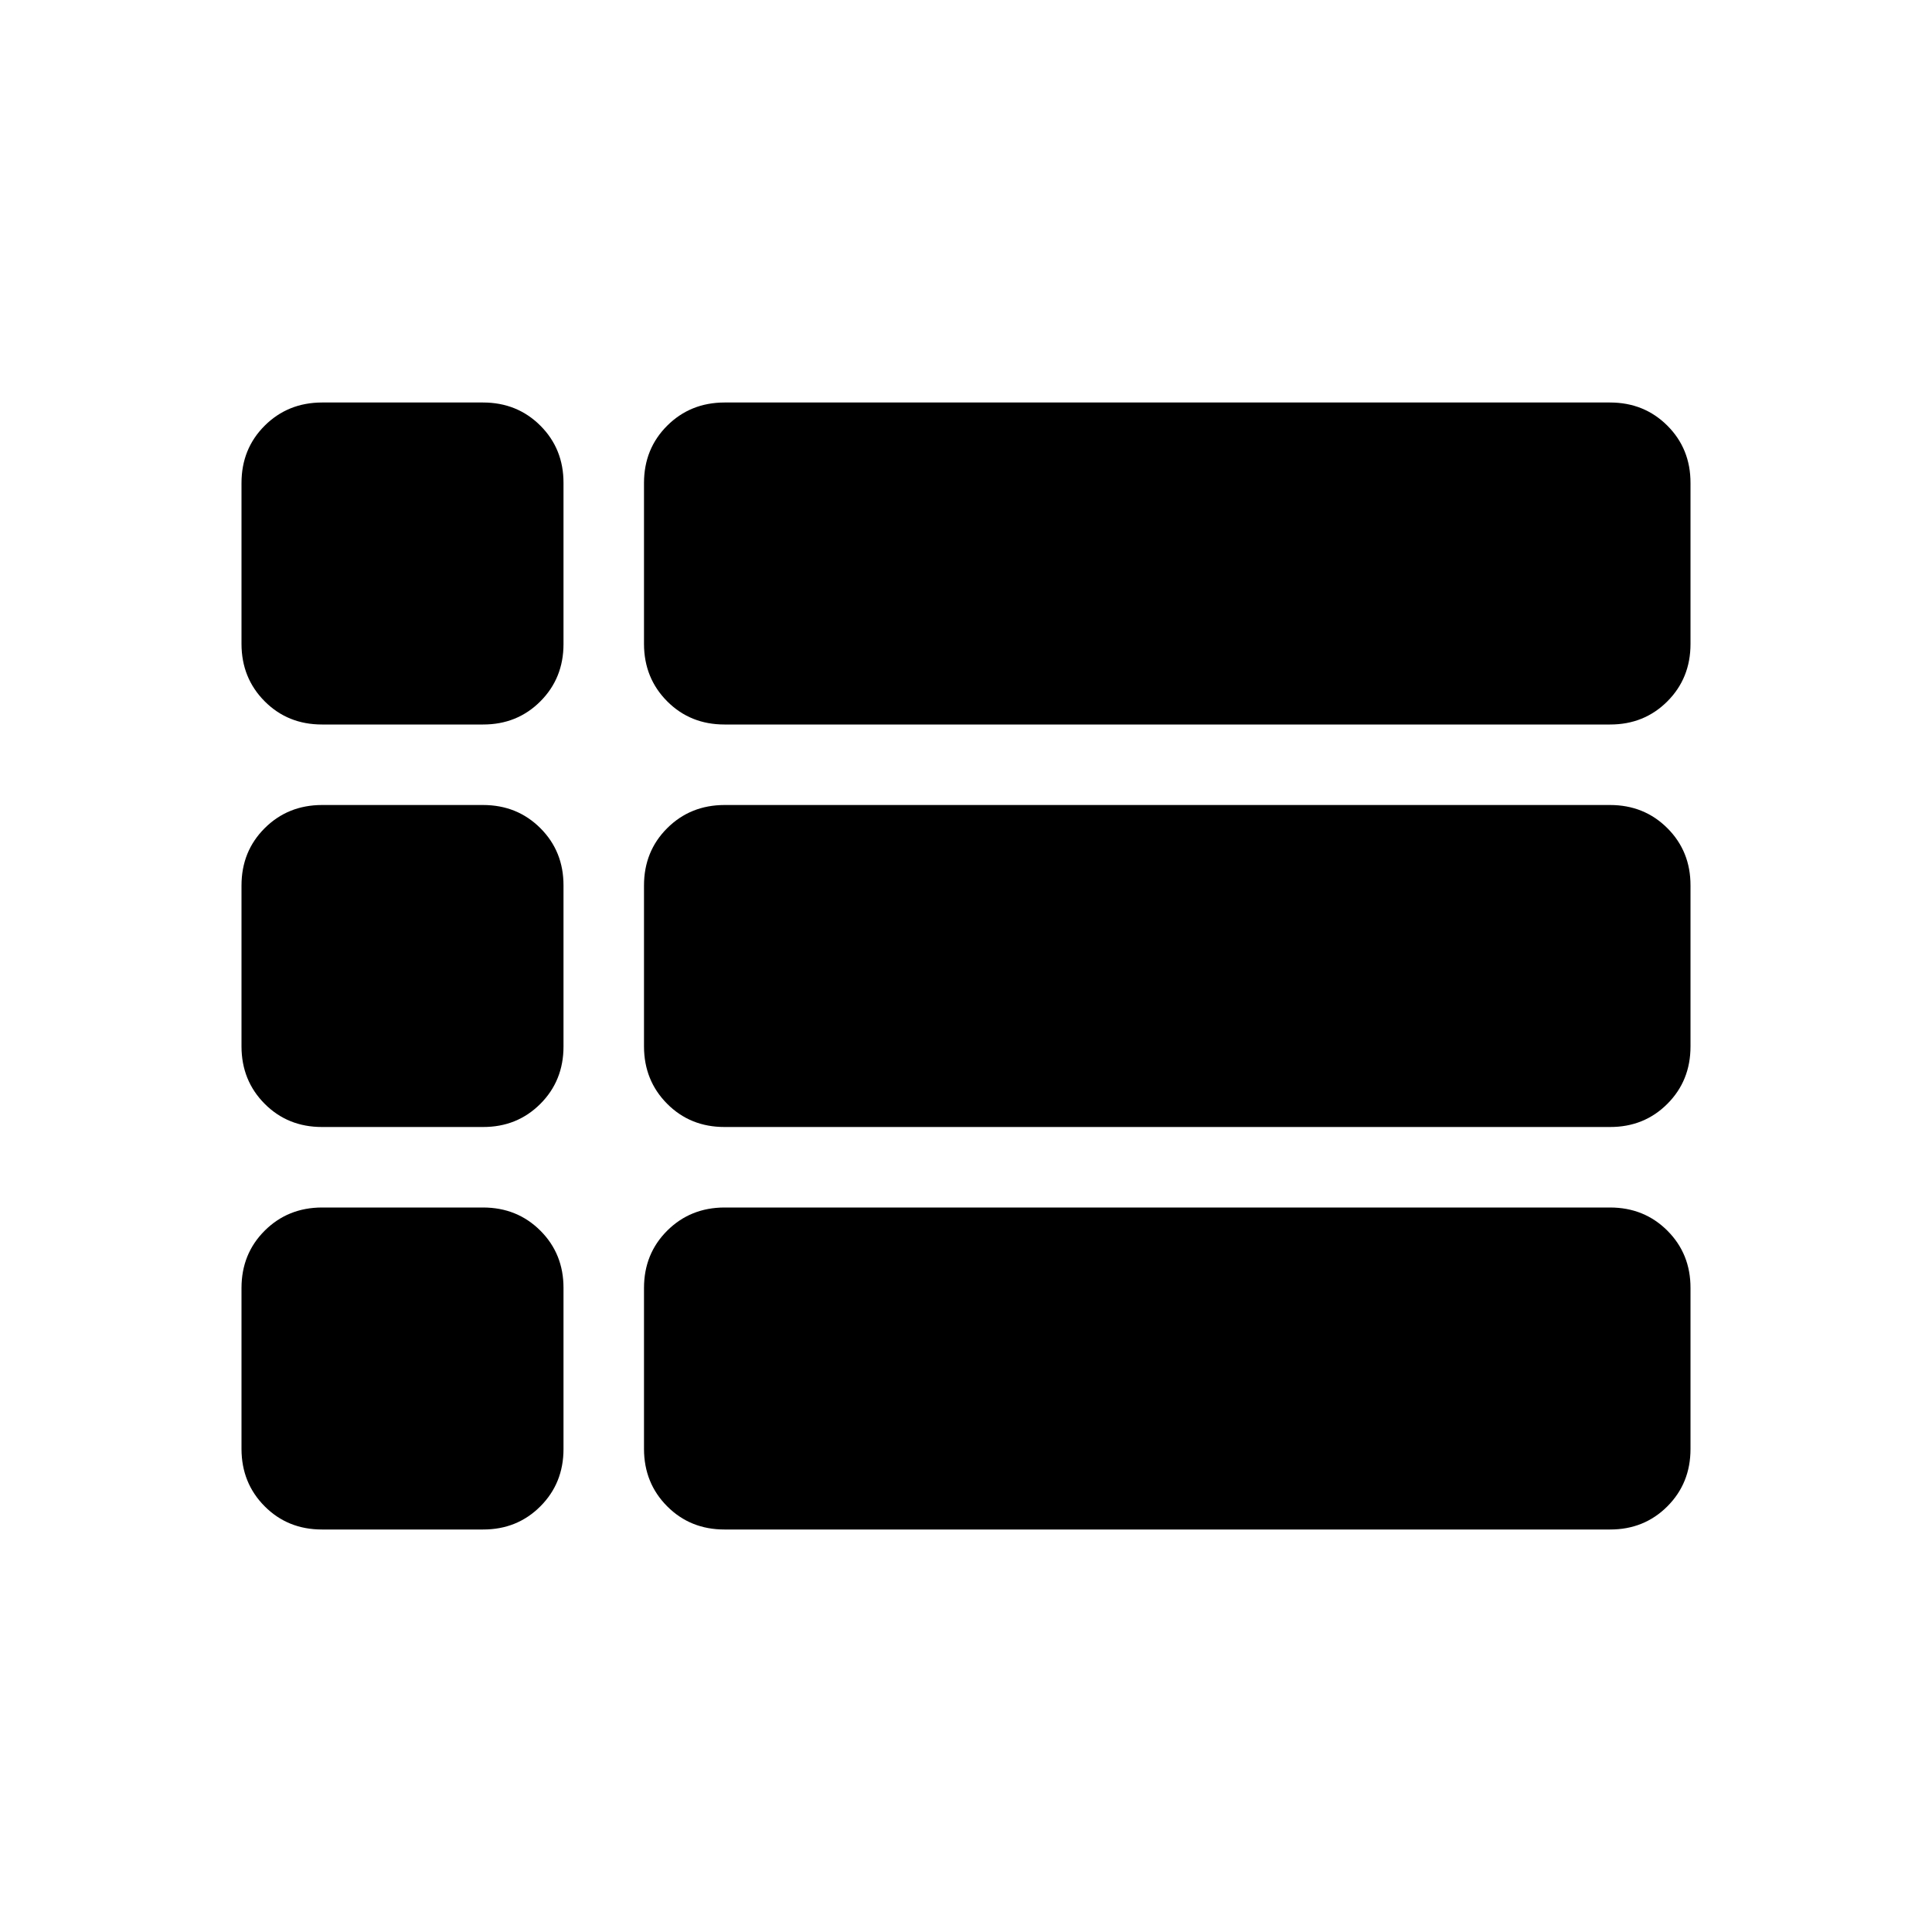
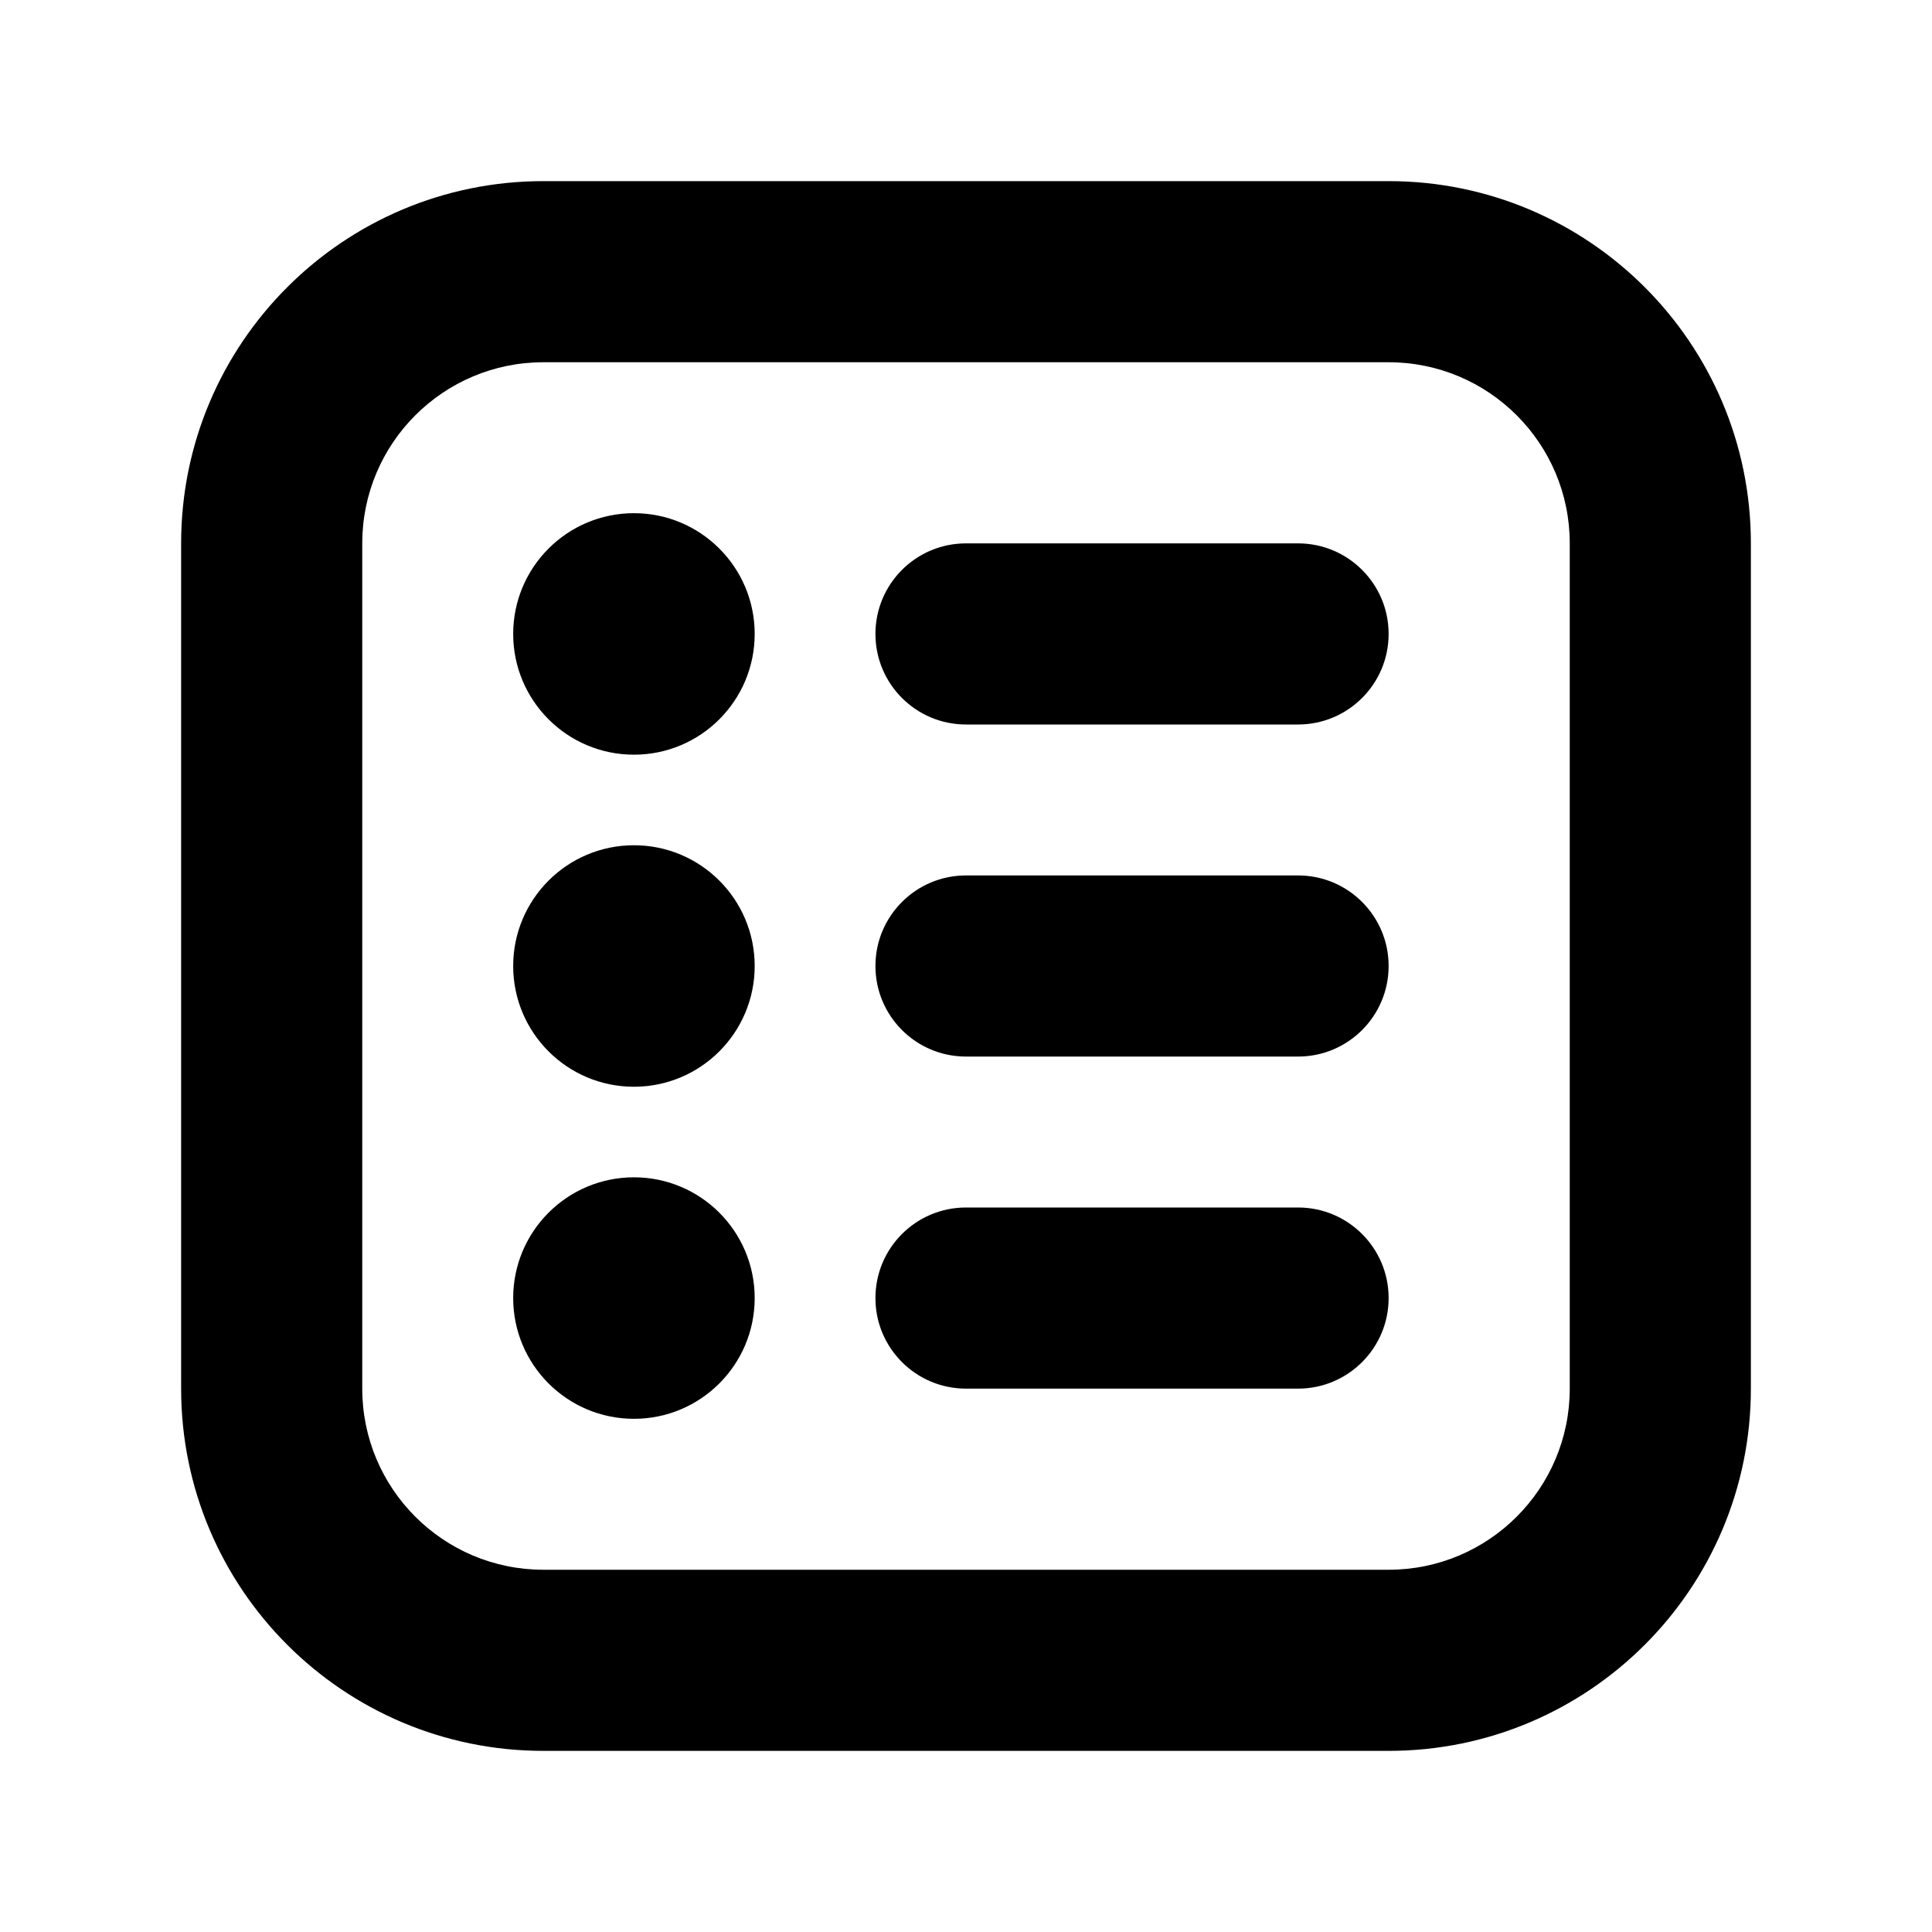
- <svg xmlns="http://www.w3.org/2000/svg" viewBox="0 0 24 24">
-   <path fill="currentColor" d="M4 9q-.425 0-.712-.288T3 8V6q0-.425.288-.712T4 5h2q.425 0 .713.288T7 6v2q0 .425-.288.713T6 9zm5 0q-.425 0-.712-.288T8 8V6q0-.425.288-.712T9 5h11q.425 0 .713.288T21 6v2q0 .425-.288.713T20 9zm0 5q-.425 0-.712-.288T8 13v-2q0-.425.288-.712T9 10h11q.425 0 .713.288T21 11v2q0 .425-.288.713T20 14zm0 5q-.425 0-.712-.288T8 18v-2q0-.425.288-.712T9 15h11q.425 0 .713.288T21 16v2q0 .425-.288.713T20 19zm-5 0q-.425 0-.712-.288T3 18v-2q0-.425.288-.712T4 15h2q.425 0 .713.288T7 16v2q0 .425-.288.713T6 19zm0-5q-.425 0-.712-.288T3 13v-2q0-.425.288-.712T4 10h2q.425 0 .713.288T7 11v2q0 .425-.288.713T6 14z" />
+ <svg xmlns="http://www.w3.org/2000/svg" viewBox="0 0 16 16">
+   <path fill="currentColor" fill-rule="evenodd" d="M4.5 3h7A1.5 1.5 0 0 1 13 4.5v7a1.5 1.5 0 0 1-1.5 1.5h-7A1.5 1.5 0 0 1 3 11.5v-7A1.5 1.5 0 0 1 4.5 3m-3 1.5a3 3 0 0 1 3-3h7a3 3 0 0 1 3 3v7a3 3 0 0 1-3 3h-7a3 3 0 0 1-3-3zm4.75.75a1 1 0 1 1-2 0a1 1 0 0 1 2 0m1 0A.75.75 0 0 1 8 4.5h2.75a.75.75 0 0 1 0 1.5H8a.75.75 0 0 1-.75-.75M5.25 9a1 1 0 1 0 0-2a1 1 0 0 0 0 2m1 1.75a1 1 0 1 1-2 0a1 1 0 0 1 2 0M8 7.25a.75.75 0 0 0 0 1.5h2.75a.75.75 0 0 0 0-1.5zm-.75 3.5A.75.75 0 0 1 8 10h2.75a.75.75 0 0 1 0 1.5H8a.75.75 0 0 1-.75-.75" clip-rule="evenodd" />
</svg>
